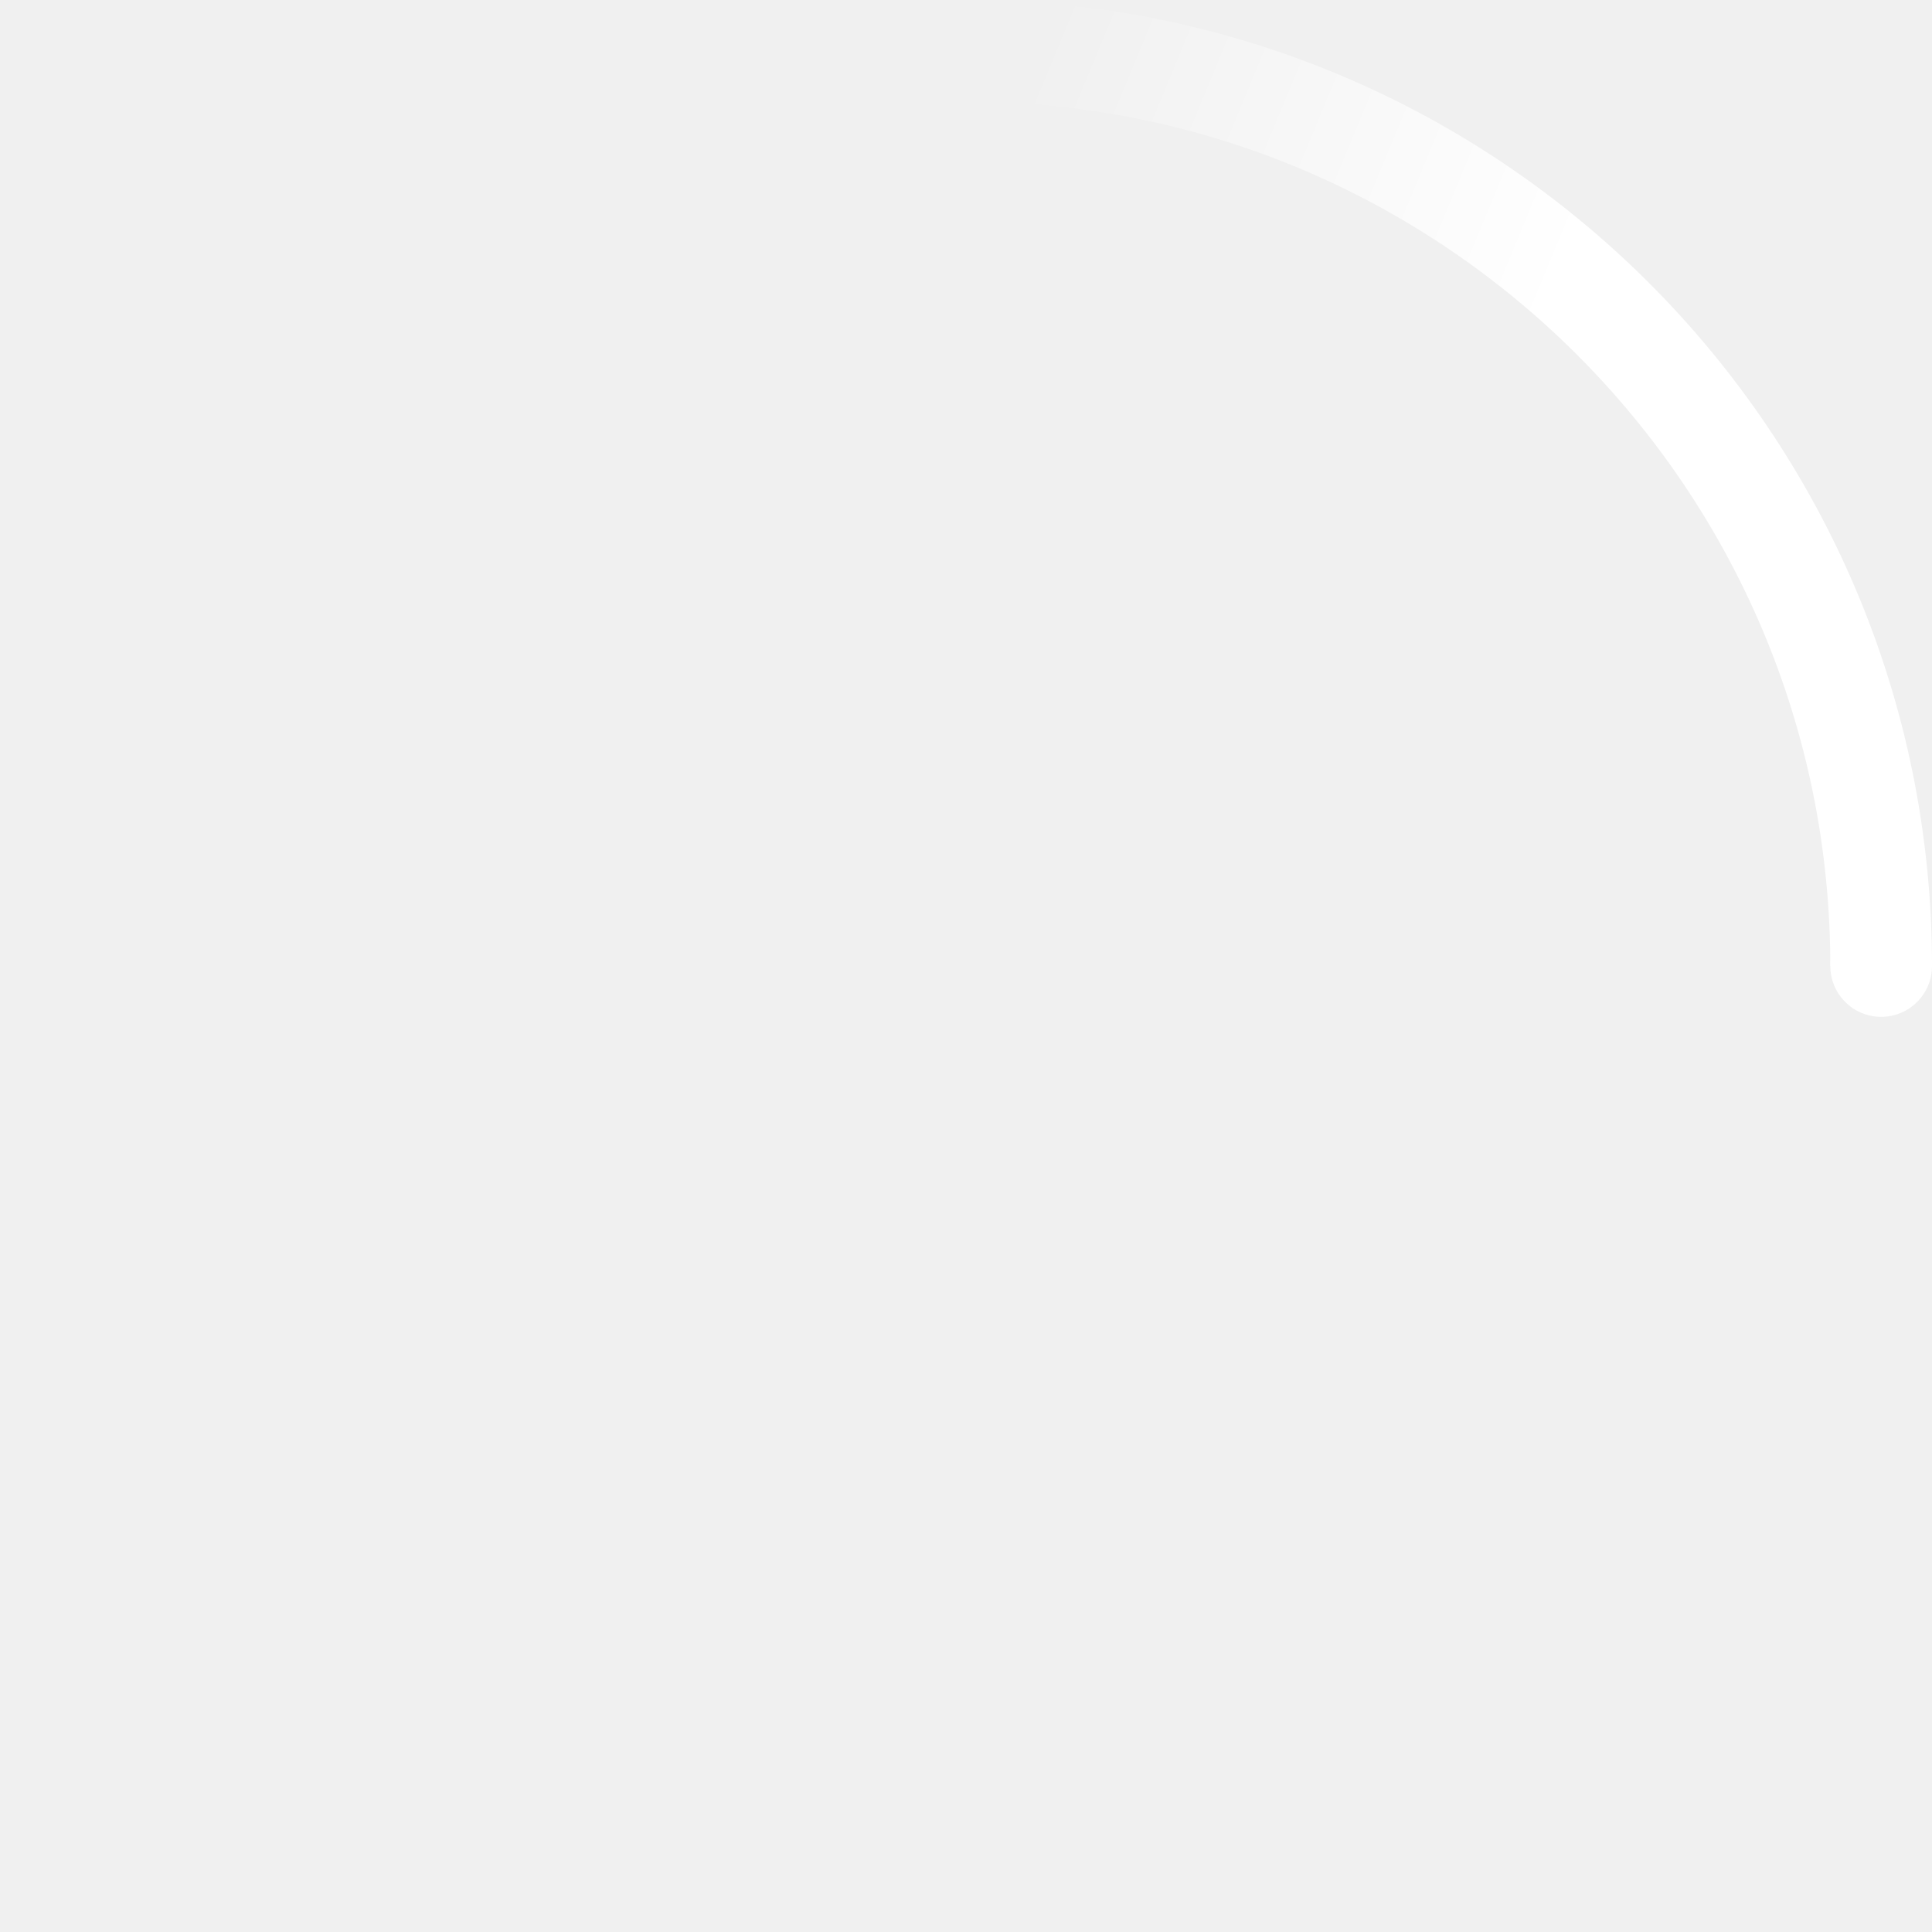
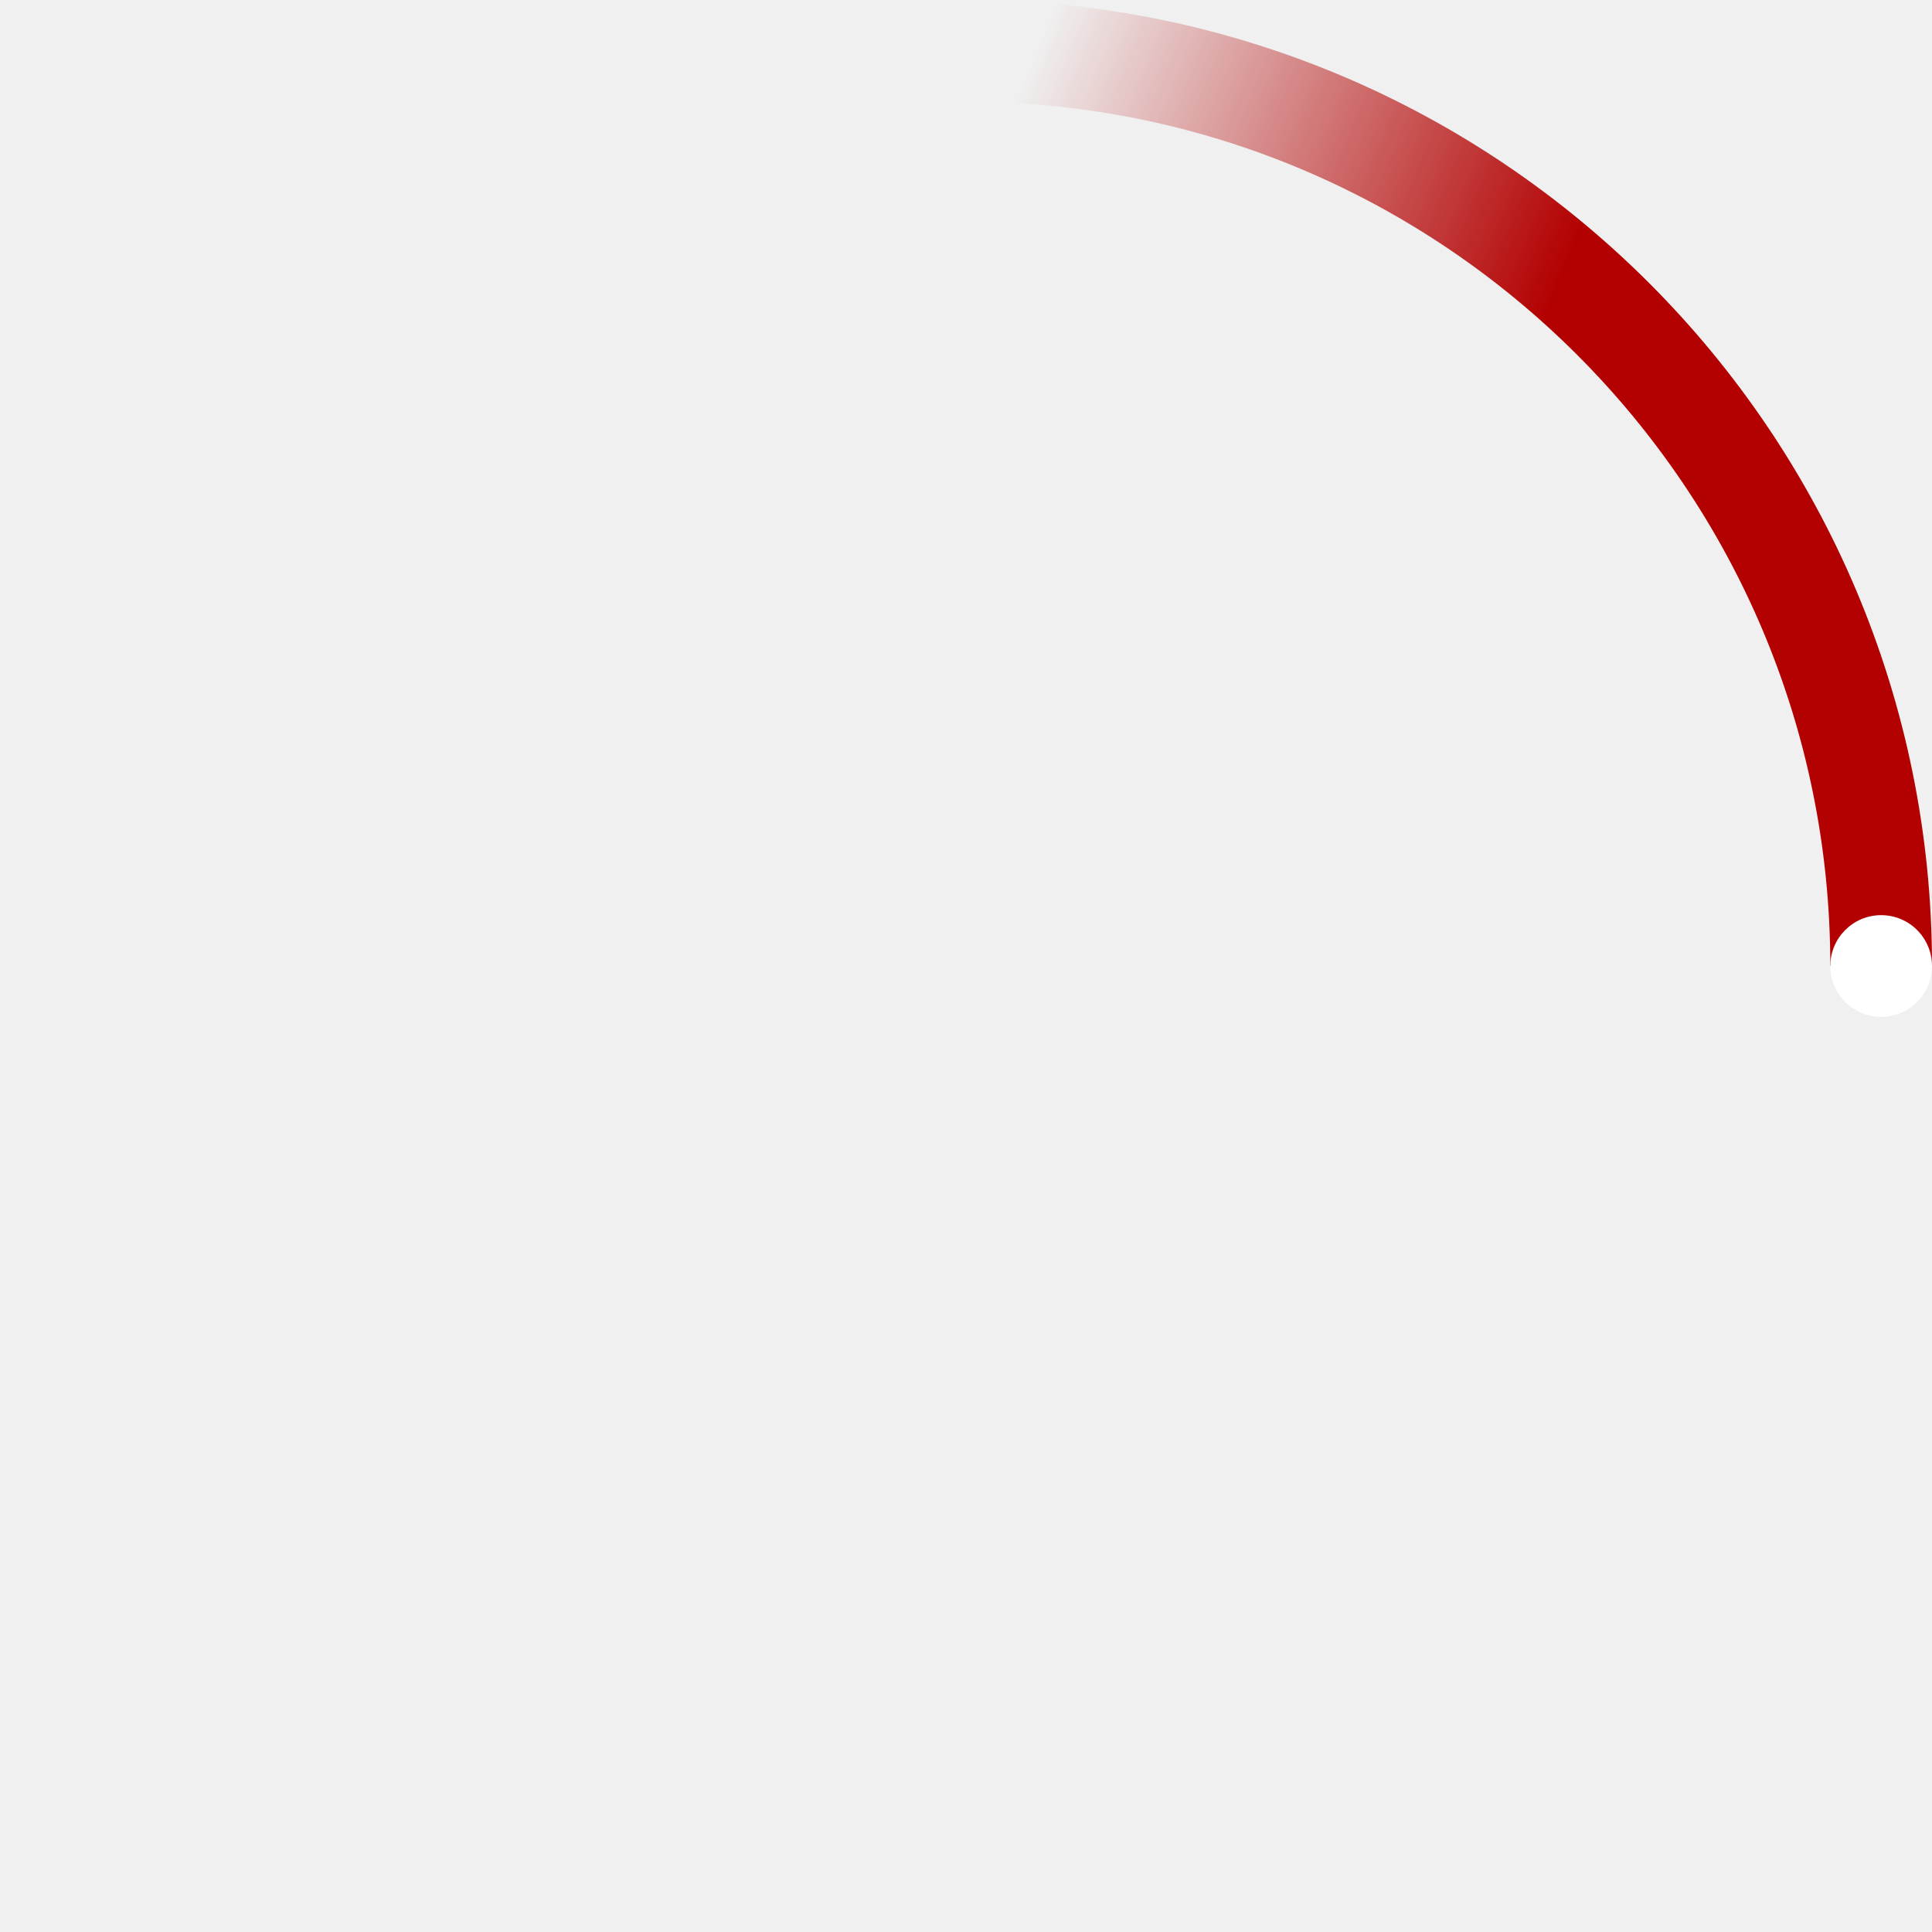
<svg xmlns="http://www.w3.org/2000/svg" width="38" height="38" viewBox="0 0 38 38">
  <defs>
    <linearGradient x1="8.042%" y1="0%" x2="65.682%" y2="23.865%" id="a">
-       <stop stop-color="#fff" stop-opacity="0" offset="0%" />
-       <stop stop-color="#fff" stop-opacity=".631" offset="63.146%" />
-       <stop stop-color="#fff" offset="100%" />
+       <stop stop-color="#b30000" stop-opacity="0" offset="0%" />
+       <stop stop-color="#b30000" stop-opacity=".631" offset="63.146%" />
+       <stop stop-color="#b30000" offset="100%" />
    </linearGradient>
  </defs>
  <g fill="none" fill-rule="evenodd">
    <g transform="translate(1 1)">
      <path d="M36 18c0-9.94-8.06-18-18-18" id="Oval-2" stroke="url(#a)" stroke-width="2">
        <animateTransform attributeName="transform" type="rotate" from="0 18 18" to="360 18 18" dur="0.9s" repeatCount="indefinite" />
      </path>
      <circle fill="#fff" cx="36" cy="18" r="1">
        <animateTransform attributeName="transform" type="rotate" from="0 18 18" to="360 18 18" dur="0.9s" repeatCount="indefinite" />
      </circle>
    </g>
  </g>
</svg>
